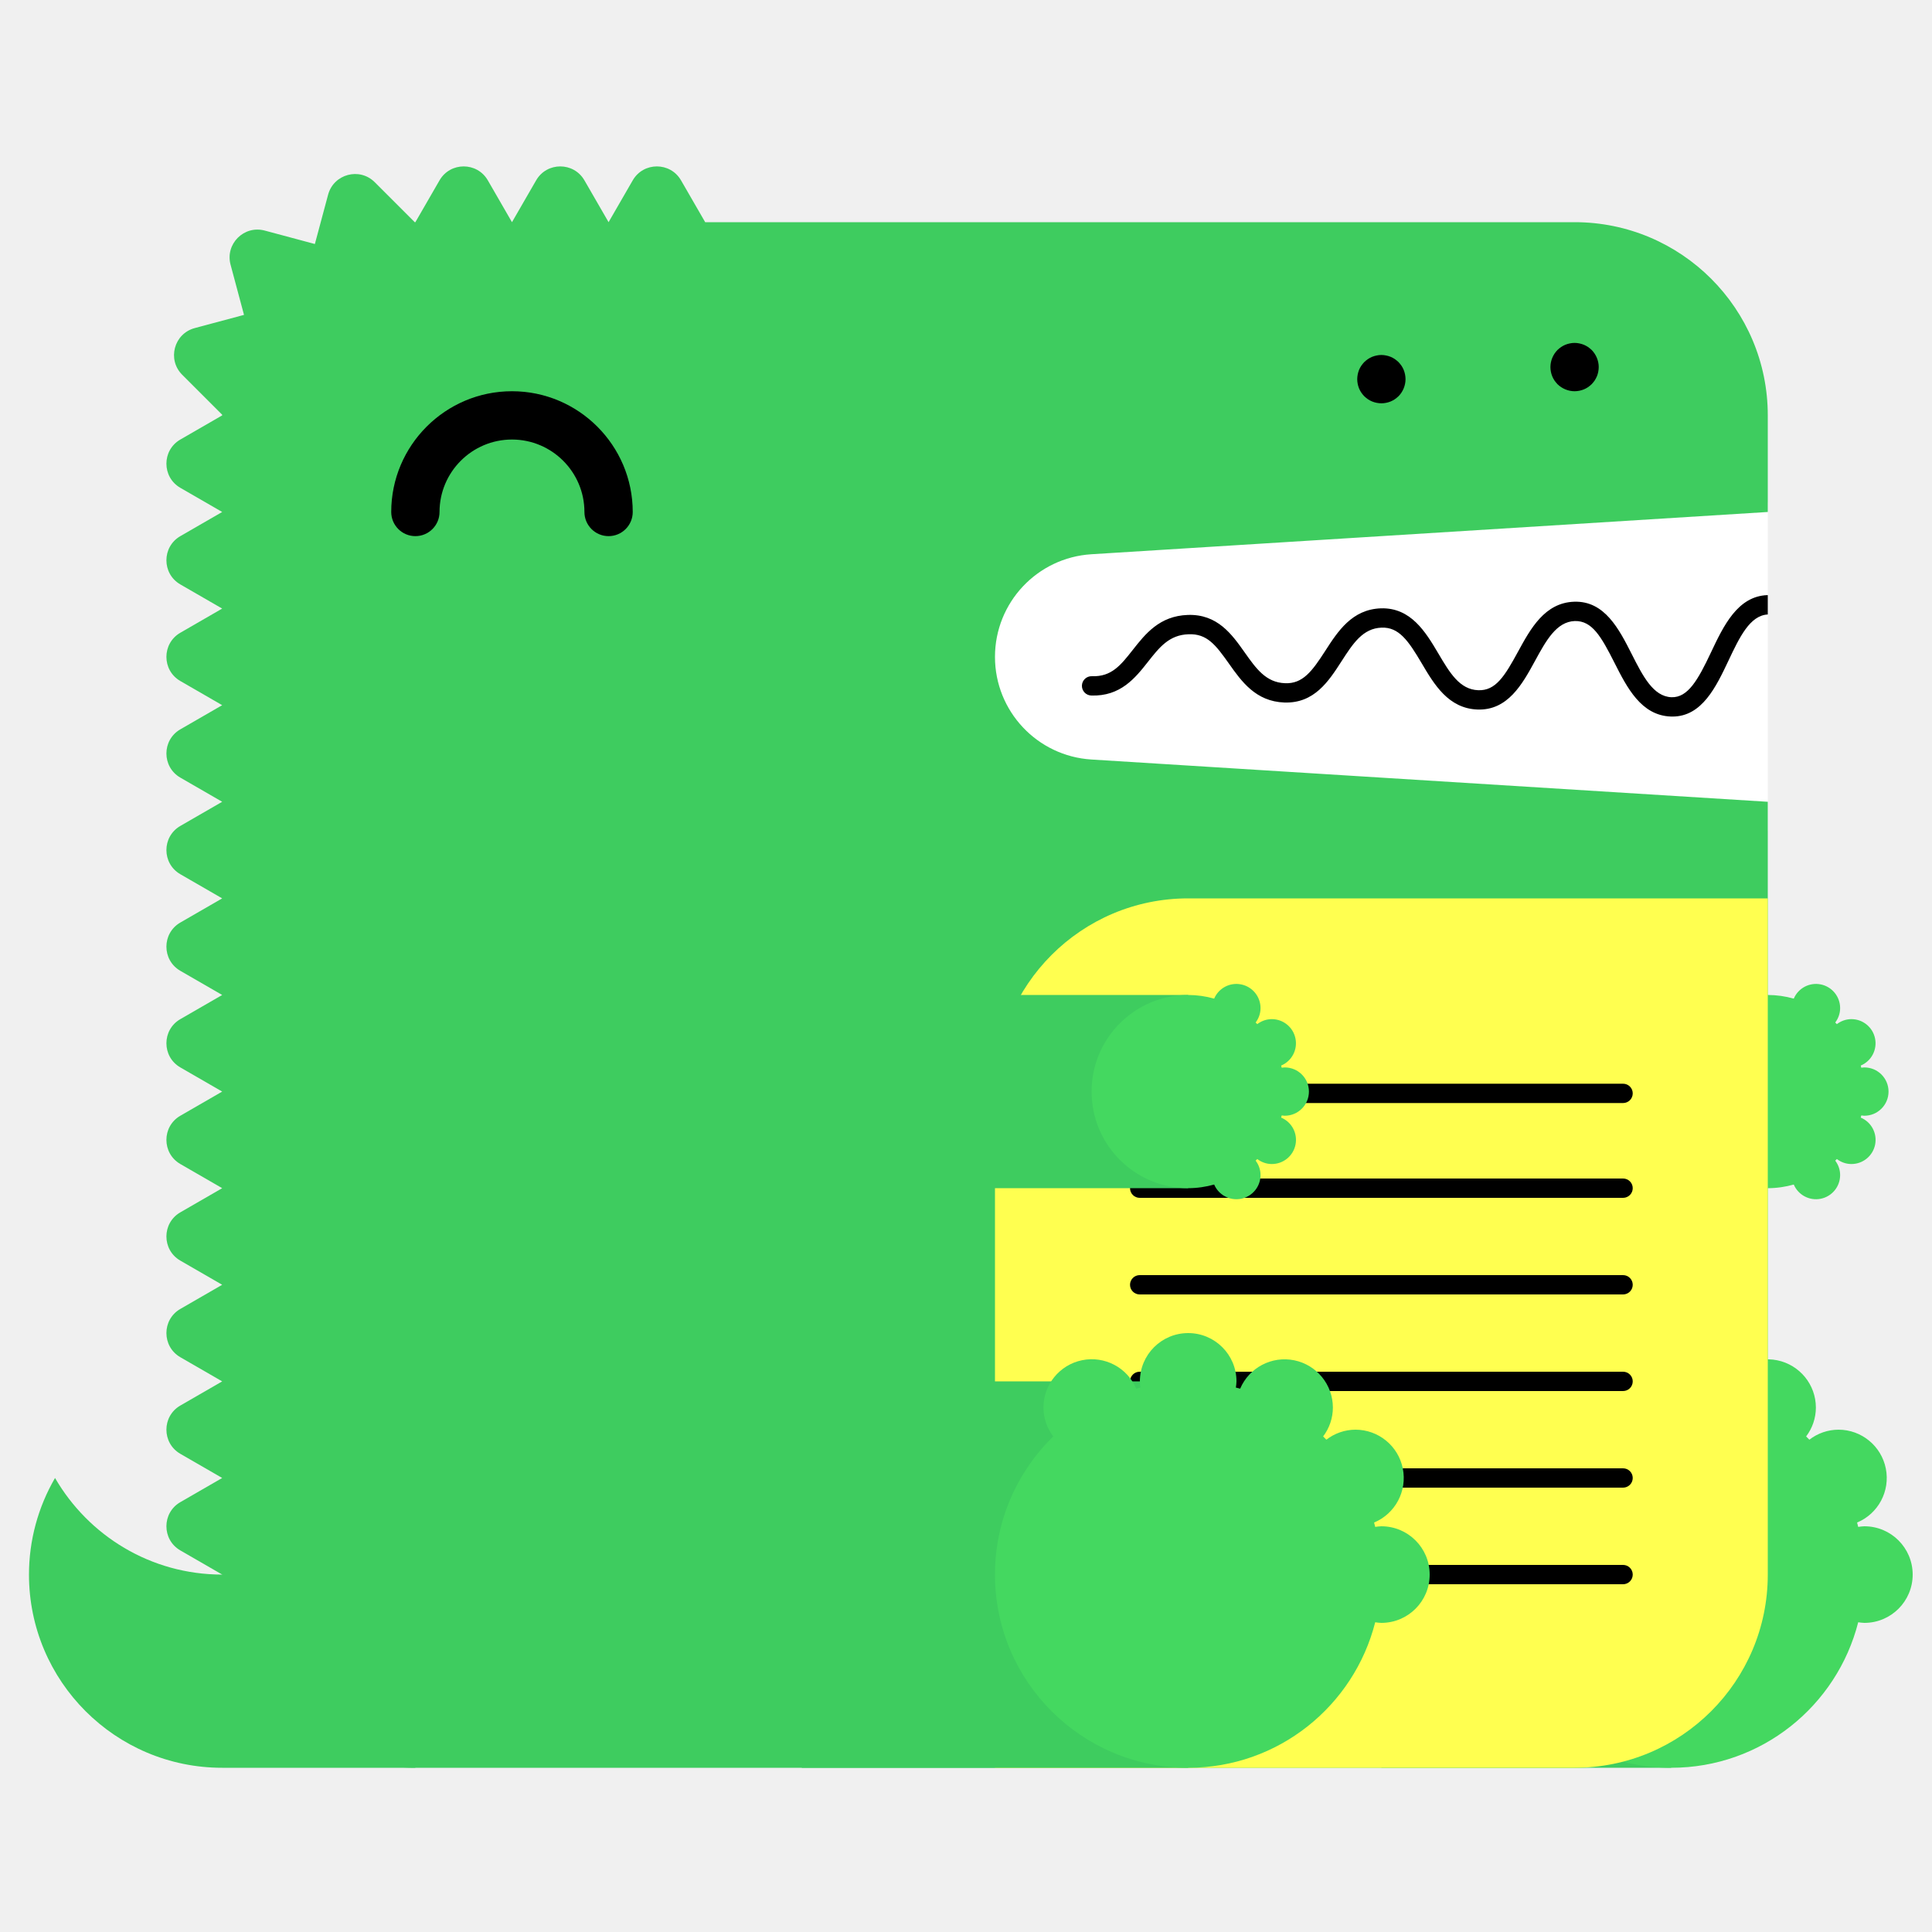
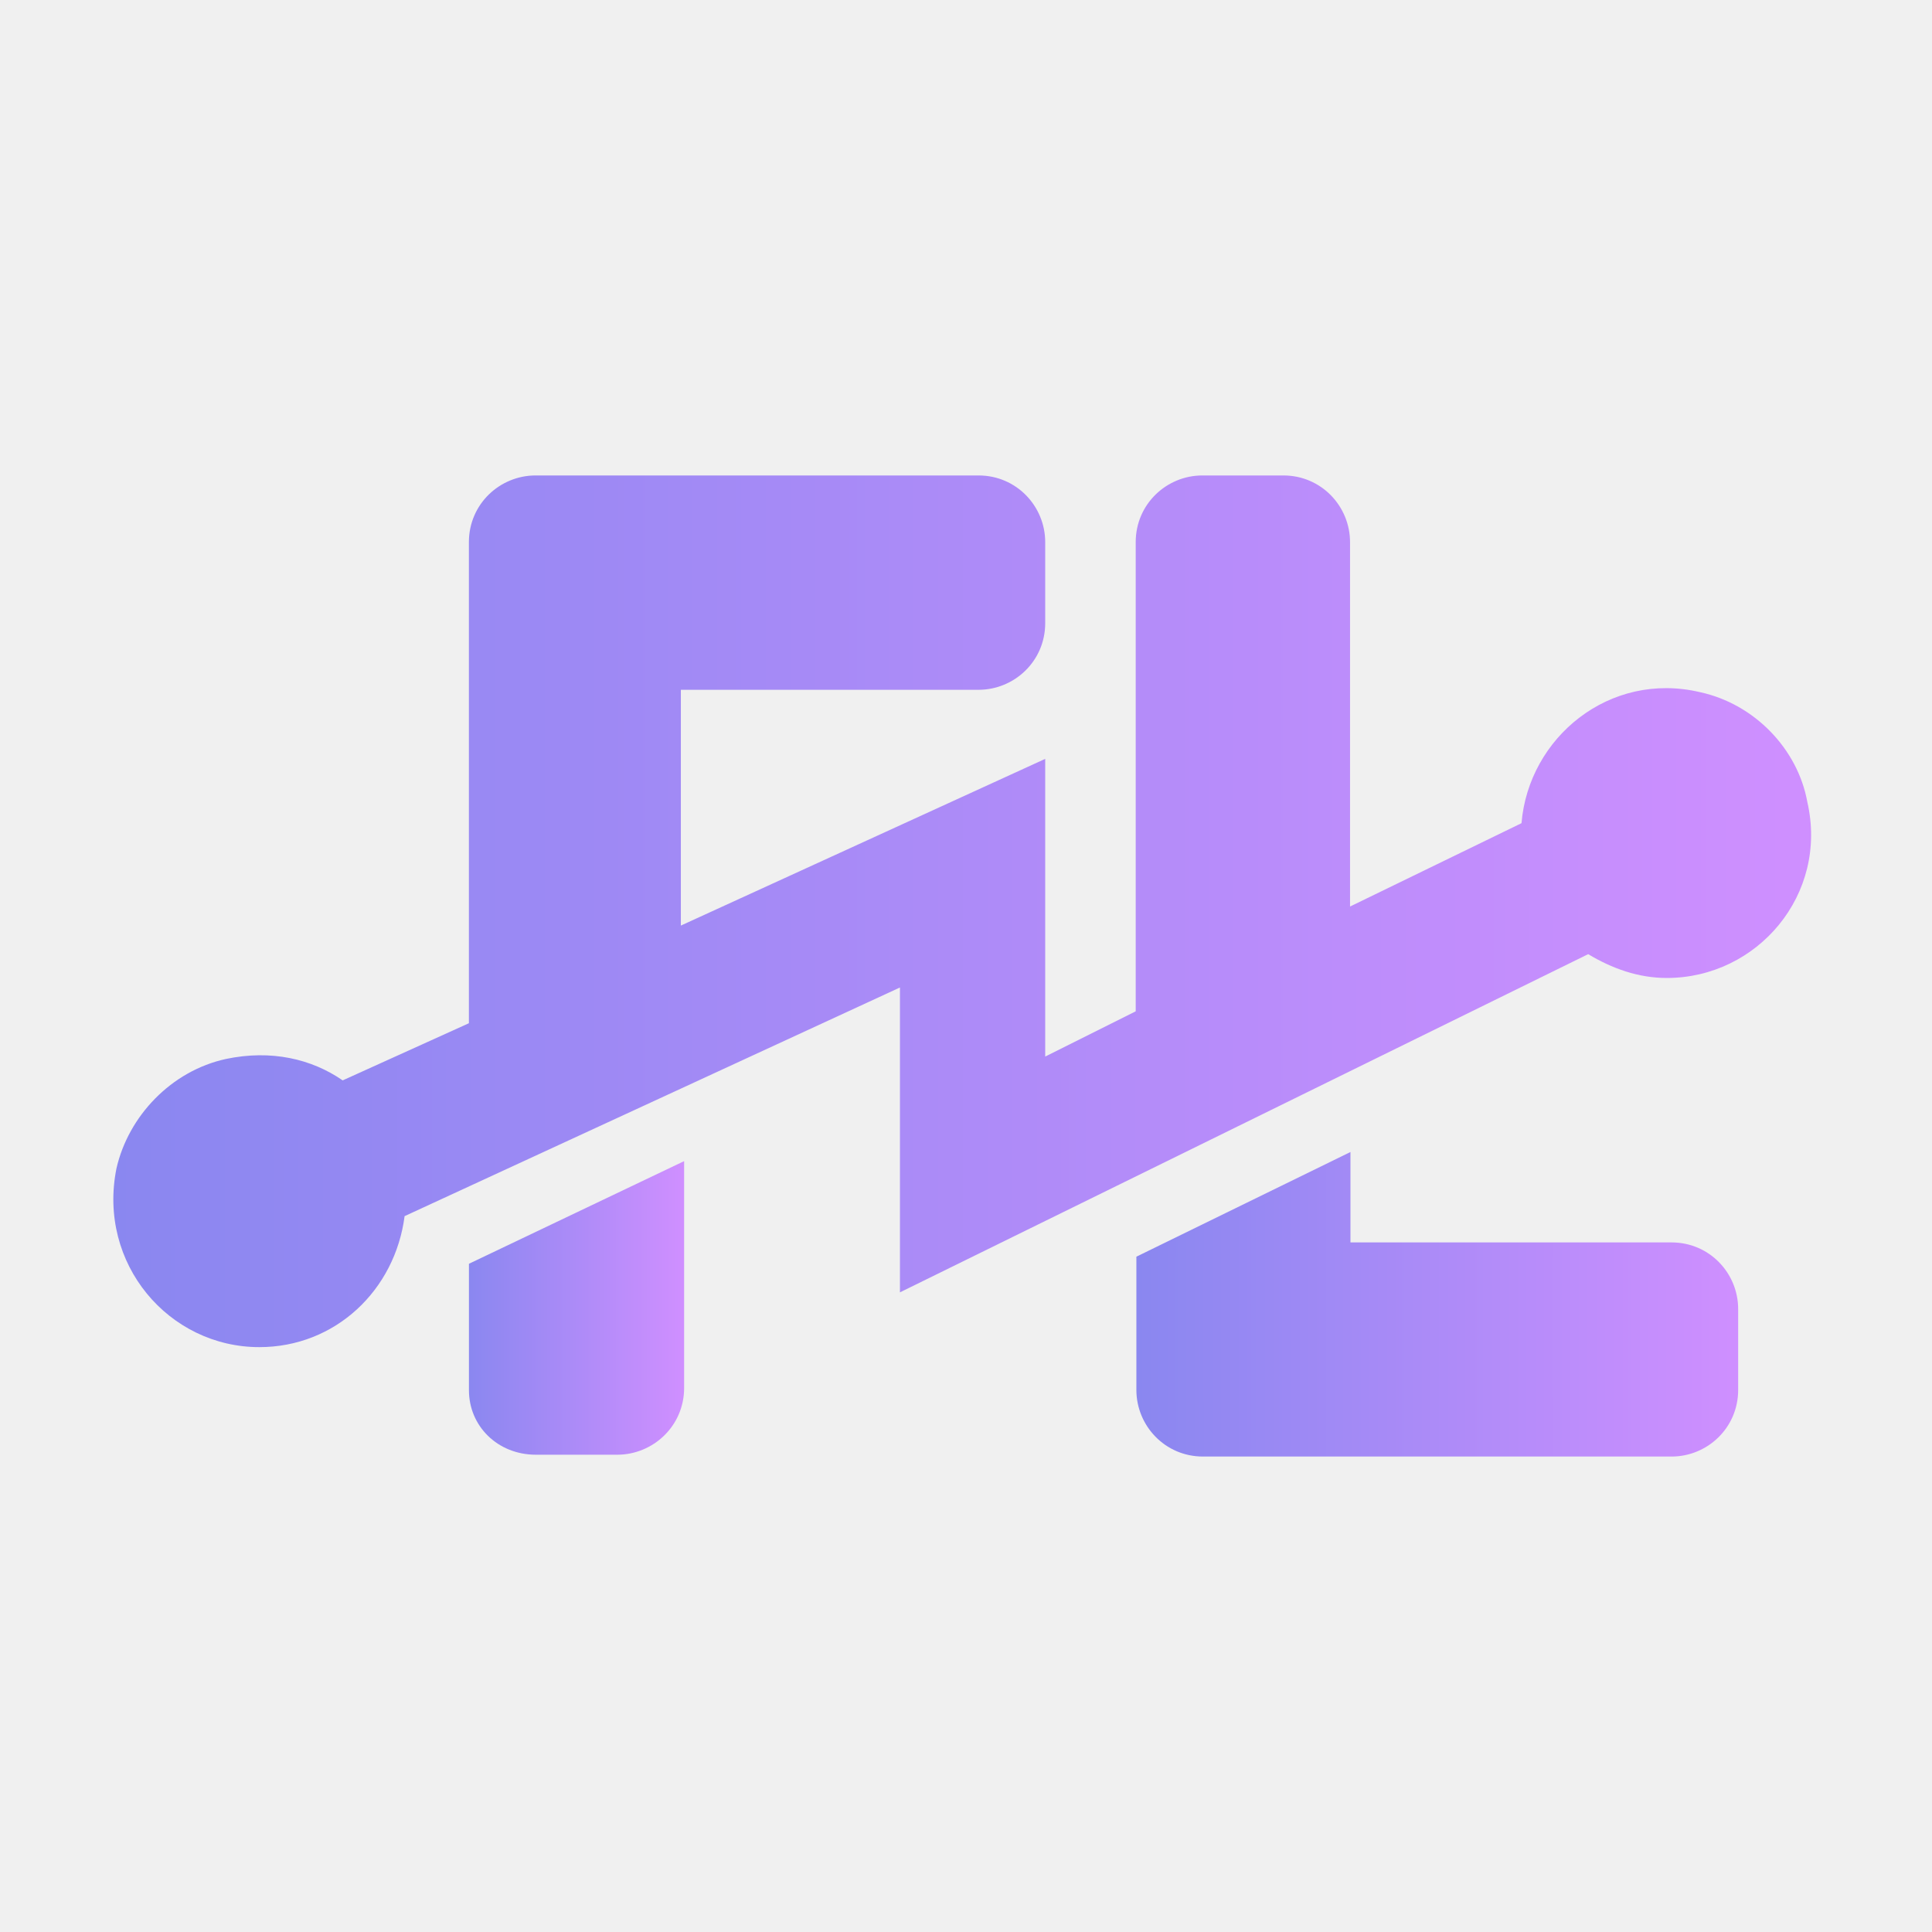
- <svg xmlns="http://www.w3.org/2000/svg" width="200" height="200" viewBox="0 0 200 200">
-   <g fill="none" fill-rule="evenodd">
-     <path fill="#FFF" d="M99 52h84v34H99z" />
-     <path d="M23 163c-7.398 0-13.843-4.027-17.303-10A19.886 19.886 0 0 0 3 163c0 11.046 8.954 20 20 20h20v-20H23z" fill="#3ECC5F" />
-     <path d="M112.98 57.376L183 53V43c0-11.046-8.954-20-20-20H73l-2.5-4.33c-1.112-1.925-3.889-1.925-5 0L63 23l-2.5-4.33c-1.111-1.925-3.889-1.925-5 0L53 23l-2.5-4.33c-1.111-1.925-3.889-1.925-5 0L43 23c-.022 0-.042.003-.065.003l-4.142-4.141c-1.57-1.571-4.252-.853-4.828 1.294l-1.369 5.104-5.192-1.392c-2.148-.575-4.111 1.389-3.535 3.536l1.39 5.193-5.102 1.367c-2.148.576-2.867 3.259-1.296 4.83l4.142 4.142c0 .021-.003.042-.003.064l-4.33 2.5c-1.925 1.111-1.925 3.889 0 5L23 53l-4.33 2.5c-1.925 1.111-1.925 3.889 0 5L23 63l-4.33 2.5c-1.925 1.111-1.925 3.889 0 5L23 73l-4.33 2.5c-1.925 1.111-1.925 3.889 0 5L23 83l-4.33 2.5c-1.925 1.111-1.925 3.889 0 5L23 93l-4.33 2.5c-1.925 1.111-1.925 3.889 0 5L23 103l-4.33 2.5c-1.925 1.111-1.925 3.889 0 5L23 113l-4.33 2.5c-1.925 1.111-1.925 3.889 0 5L23 123l-4.33 2.5c-1.925 1.111-1.925 3.889 0 5L23 133l-4.33 2.5c-1.925 1.111-1.925 3.889 0 5L23 143l-4.33 2.5c-1.925 1.111-1.925 3.889 0 5L23 153l-4.33 2.5c-1.925 1.111-1.925 3.889 0 5L23 163c0 11.046 8.954 20 20 20h120c11.046 0 20-8.954 20-20V83l-70.02-4.376A10.645 10.645 0 0 1 103 68c0-5.621 4.37-10.273 9.98-10.624" fill="#3ECC5F" />
-     <path fill="#3ECC5F" d="M143 183h30v-40h-30z" />
-     <path d="M193 158c-.219 0-.428.037-.639.064-.038-.15-.074-.301-.116-.451A5 5 0 0 0 190.32 148a4.96 4.96 0 0 0-3.016 1.036 26.531 26.531 0 0 0-.335-.336 4.955 4.955 0 0 0 1.011-2.987 5 5 0 0 0-9.599-1.959c-.148-.042-.297-.077-.445-.115.027-.211.064-.42.064-.639a5 5 0 0 0-5-5 5 5 0 0 0-5 5c0 .219.037.428.064.639-.148.038-.297.073-.445.115a4.998 4.998 0 0 0-9.599 1.959c0 1.125.384 2.151 1.011 2.987-3.717 3.632-6.031 8.693-6.031 14.3 0 11.046 8.954 20 20 20 9.339 0 17.16-6.41 19.361-15.064.211.027.42.064.639.064a5 5 0 0 0 5-5 5 5 0 0 0-5-5" fill="#44D860" />
-     <path fill="#3ECC5F" d="M153 123h30v-20h-30z" />
-     <path d="M193 115.5a2.5 2.5 0 1 0 0-5c-.109 0-.214.019-.319.032-.02-.075-.037-.15-.058-.225a2.501 2.501 0 0 0-.963-4.807c-.569 0-1.088.197-1.508.518a6.653 6.653 0 0 0-.168-.168c.314-.417.506-.931.506-1.494a2.5 2.5 0 0 0-4.8-.979A9.987 9.987 0 0 0 183 103c-5.522 0-10 4.478-10 10s4.478 10 10 10c.934 0 1.833-.138 2.69-.377a2.5 2.5 0 0 0 4.8-.979c0-.563-.192-1.077-.506-1.494.057-.055.113-.111.168-.168.42.321.939.518 1.508.518a2.5 2.5 0 0 0 .963-4.807c.021-.074.038-.15.058-.225.105.013.21.032.319.032" fill="#44D860" />
-     <path d="M63 55.5a2.5 2.5 0 0 1-2.5-2.5c0-4.136-3.364-7.5-7.5-7.5s-7.5 3.364-7.5 7.5a2.5 2.5 0 1 1-5 0c0-6.893 5.607-12.5 12.5-12.5S65.5 46.107 65.5 53a2.5 2.5 0 0 1-2.5 2.5" fill="#000" />
-     <path d="M103 183h60c11.046 0 20-8.954 20-20V93h-60c-11.046 0-20 8.954-20 20v70z" fill="#FFFF50" />
-     <path d="M168.02 124h-50.04a1 1 0 1 1 0-2h50.04a1 1 0 1 1 0 2m0 20h-50.04a1 1 0 1 1 0-2h50.04a1 1 0 1 1 0 2m0 20h-50.04a1 1 0 1 1 0-2h50.04a1 1 0 1 1 0 2m0-49.814h-50.04a1 1 0 1 1 0-2h50.04a1 1 0 1 1 0 2m0 19.814h-50.04a1 1 0 1 1 0-2h50.04a1 1 0 1 1 0 2m0 20h-50.04a1 1 0 1 1 0-2h50.04a1 1 0 1 1 0 2M183 61.611c-.012 0-.022-.006-.034-.005-3.09.105-4.552 3.196-5.842 5.923-1.346 2.85-2.387 4.703-4.093 4.647-1.889-.068-2.969-2.202-4.113-4.46-1.314-2.594-2.814-5.536-5.963-5.426-3.046.104-4.513 2.794-5.807 5.167-1.377 2.528-2.314 4.065-4.121 3.994-1.927-.07-2.951-1.805-4.136-3.813-1.321-2.236-2.848-4.75-5.936-4.664-2.994.103-4.465 2.385-5.763 4.4-1.373 2.13-2.335 3.428-4.165 3.351-1.973-.07-2.992-1.51-4.171-3.177-1.324-1.873-2.816-3.993-5.895-3.89-2.928.1-4.399 1.97-5.696 3.618-1.232 1.564-2.194 2.802-4.229 2.724a1 1 0 0 0-.072 2c3.017.101 4.545-1.8 5.872-3.487 1.177-1.496 2.193-2.787 4.193-2.855 1.926-.082 2.829 1.115 4.195 3.045 1.297 1.834 2.769 3.914 5.731 4.021 3.103.104 4.596-2.215 5.918-4.267 1.182-1.834 2.202-3.417 4.15-3.484 1.793-.067 2.769 1.35 4.145 3.681 1.297 2.197 2.766 4.686 5.787 4.796 3.125.108 4.634-2.62 5.949-5.035 1.139-2.088 2.214-4.06 4.119-4.126 1.793-.042 2.728 1.595 4.111 4.33 1.292 2.553 2.757 5.445 5.825 5.556l.169.003c3.064 0 4.518-3.075 5.805-5.794 1.139-2.41 2.217-4.68 4.067-4.773v-2z" fill="#000" />
-     <path fill="#3ECC5F" d="M83 183h40v-40H83z" />
-     <path d="M143 158c-.219 0-.428.037-.639.064-.038-.15-.074-.301-.116-.451A5 5 0 0 0 140.32 148a4.96 4.96 0 0 0-3.016 1.036 26.531 26.531 0 0 0-.335-.336 4.955 4.955 0 0 0 1.011-2.987 5 5 0 0 0-9.599-1.959c-.148-.042-.297-.077-.445-.115.027-.211.064-.42.064-.639a5 5 0 0 0-5-5 5 5 0 0 0-5 5c0 .219.037.428.064.639-.148.038-.297.073-.445.115a4.998 4.998 0 0 0-9.599 1.959c0 1.125.384 2.151 1.011 2.987-3.717 3.632-6.031 8.693-6.031 14.3 0 11.046 8.954 20 20 20 9.339 0 17.16-6.41 19.361-15.064.211.027.42.064.639.064a5 5 0 0 0 5-5 5 5 0 0 0-5-5" fill="#44D860" />
-     <path fill="#3ECC5F" d="M83 123h40v-20H83z" />
-     <path d="M133 115.5a2.5 2.5 0 1 0 0-5c-.109 0-.214.019-.319.032-.02-.075-.037-.15-.058-.225a2.501 2.501 0 0 0-.963-4.807c-.569 0-1.088.197-1.508.518a6.653 6.653 0 0 0-.168-.168c.314-.417.506-.931.506-1.494a2.5 2.5 0 0 0-4.8-.979A9.987 9.987 0 0 0 123 103c-5.522 0-10 4.478-10 10s4.478 10 10 10c.934 0 1.833-.138 2.69-.377a2.5 2.5 0 0 0 4.8-.979c0-.563-.192-1.077-.506-1.494.057-.055.113-.111.168-.168.42.321.939.518 1.508.518a2.5 2.5 0 0 0 .963-4.807c.021-.074.038-.15.058-.225.105.013.21.032.319.032" fill="#44D860" />
-     <path d="M143 41.75c-.16 0-.33-.02-.49-.05a2.52 2.52 0 0 1-.47-.14c-.15-.06-.29-.14-.431-.23-.13-.09-.259-.2-.38-.31-.109-.12-.219-.24-.309-.38s-.17-.28-.231-.43a2.619 2.619 0 0 1-.189-.96c0-.16.02-.33.05-.49.03-.16.08-.31.139-.47.061-.15.141-.29.231-.43.09-.13.2-.26.309-.38.121-.11.25-.22.38-.31.141-.09.281-.17.431-.23.149-.06.31-.11.47-.14.32-.07.65-.07.98 0 .159.03.32.08.47.14.149.06.29.14.43.23.13.09.259.2.38.31.11.12.22.25.31.38.09.14.17.28.23.43.06.16.11.31.14.47.029.16.05.33.05.49 0 .66-.271 1.31-.73 1.77-.121.11-.25.22-.38.31-.14.09-.281.17-.43.23a2.565 2.565 0 0 1-.96.19m20-1.25c-.66 0-1.3-.27-1.771-.73a3.802 3.802 0 0 1-.309-.38c-.09-.14-.17-.28-.231-.43a2.619 2.619 0 0 1-.189-.96c0-.66.27-1.3.729-1.77.121-.11.25-.22.38-.31.141-.09.281-.17.431-.23.149-.06.31-.11.47-.14.32-.07.66-.07.98 0 .159.03.32.08.47.14.149.06.29.14.43.23.13.09.259.2.38.31.459.47.73 1.11.73 1.77 0 .16-.021.33-.05.49-.03.16-.08.32-.14.47-.07.15-.14.29-.23.43-.09.13-.2.26-.31.38-.121.11-.25.22-.38.31-.14.09-.281.17-.43.23a2.565 2.565 0 0 1-.96.19" fill="#000" />
-   </g>
+ <svg xmlns="http://www.w3.org/2000/svg" width="256" height="256" viewBox="0 0 256 256" fill="none">
+   <path d="M71.008 192.758H81.78C86.532 192.758 90.651 188.963 90.651 183.902V153.855L62.138 167.455V184.219C62.138 188.963 65.939 192.758 71.008 192.758Z" fill="url(#paint0_linear_5_145)" />
+   <path d="M178.942 152.647L150.576 166.518V184.173C150.576 188.902 154.358 193 159.401 193H221.491C226.219 193 230.316 189.217 230.316 184.173V173.454C230.316 168.725 226.534 164.627 221.491 164.627H178.942V152.647Z" fill="url(#paint1_linear_5_145)" />
+   <path d="M225.274 91.718C213.283 88.877 202.554 97.714 201.607 109.075L178.887 120.12V71.836C178.887 67.103 175.1 63 170.051 63H159.322C154.589 63 150.487 66.787 150.487 71.836V134.005L138.496 140.001V100.554L90.216 122.644V91.402H129.66C134.394 91.402 138.496 87.615 138.496 82.566V71.836C138.496 67.103 134.709 63 129.66 63H70.967C66.233 63 62.131 66.787 62.131 71.836V135.583L45.407 143.157C41.304 140.317 35.94 139.055 29.945 140.317C22.687 141.895 17.007 147.891 15.429 154.833C12.905 167.457 22.371 178.502 34.362 178.502C44.46 178.502 52.349 170.928 53.611 161.145L119.247 130.849V171.244L210.443 126.431C213.598 128.325 217.069 129.587 220.856 129.587C232.847 129.587 242.314 118.542 239.474 106.234C238.211 99.292 232.531 93.296 225.274 91.718Z" fill="url(#paint2_linear_5_145)" />
+   <defs>
+     <linearGradient id="paint0_linear_5_145" x1="62.05" y1="173.294" x2="90.453" y2="173.294" gradientUnits="userSpaceOnUse">
+       <stop stop-color="#8A87F0" />
+       <stop offset="1" stop-color="#CF8FFF" />
+     </linearGradient>
+     <linearGradient id="paint1_linear_5_145" x1="150.814" y1="172.622" x2="230.606" y2="172.622" gradientUnits="userSpaceOnUse">
+       <stop stop-color="#8A87F0" />
+       <stop offset="1" stop-color="#CF8FFF" />
+     </linearGradient>
+     <linearGradient id="paint2_linear_5_145" x1="15.09" y1="120.754" x2="240.081" y2="120.754" gradientUnits="userSpaceOnUse">
+       <stop stop-color="#8A87F0" />
+       <stop offset="1" stop-color="#CF8FFF" />
+     </linearGradient>
+   </defs>
</svg>
